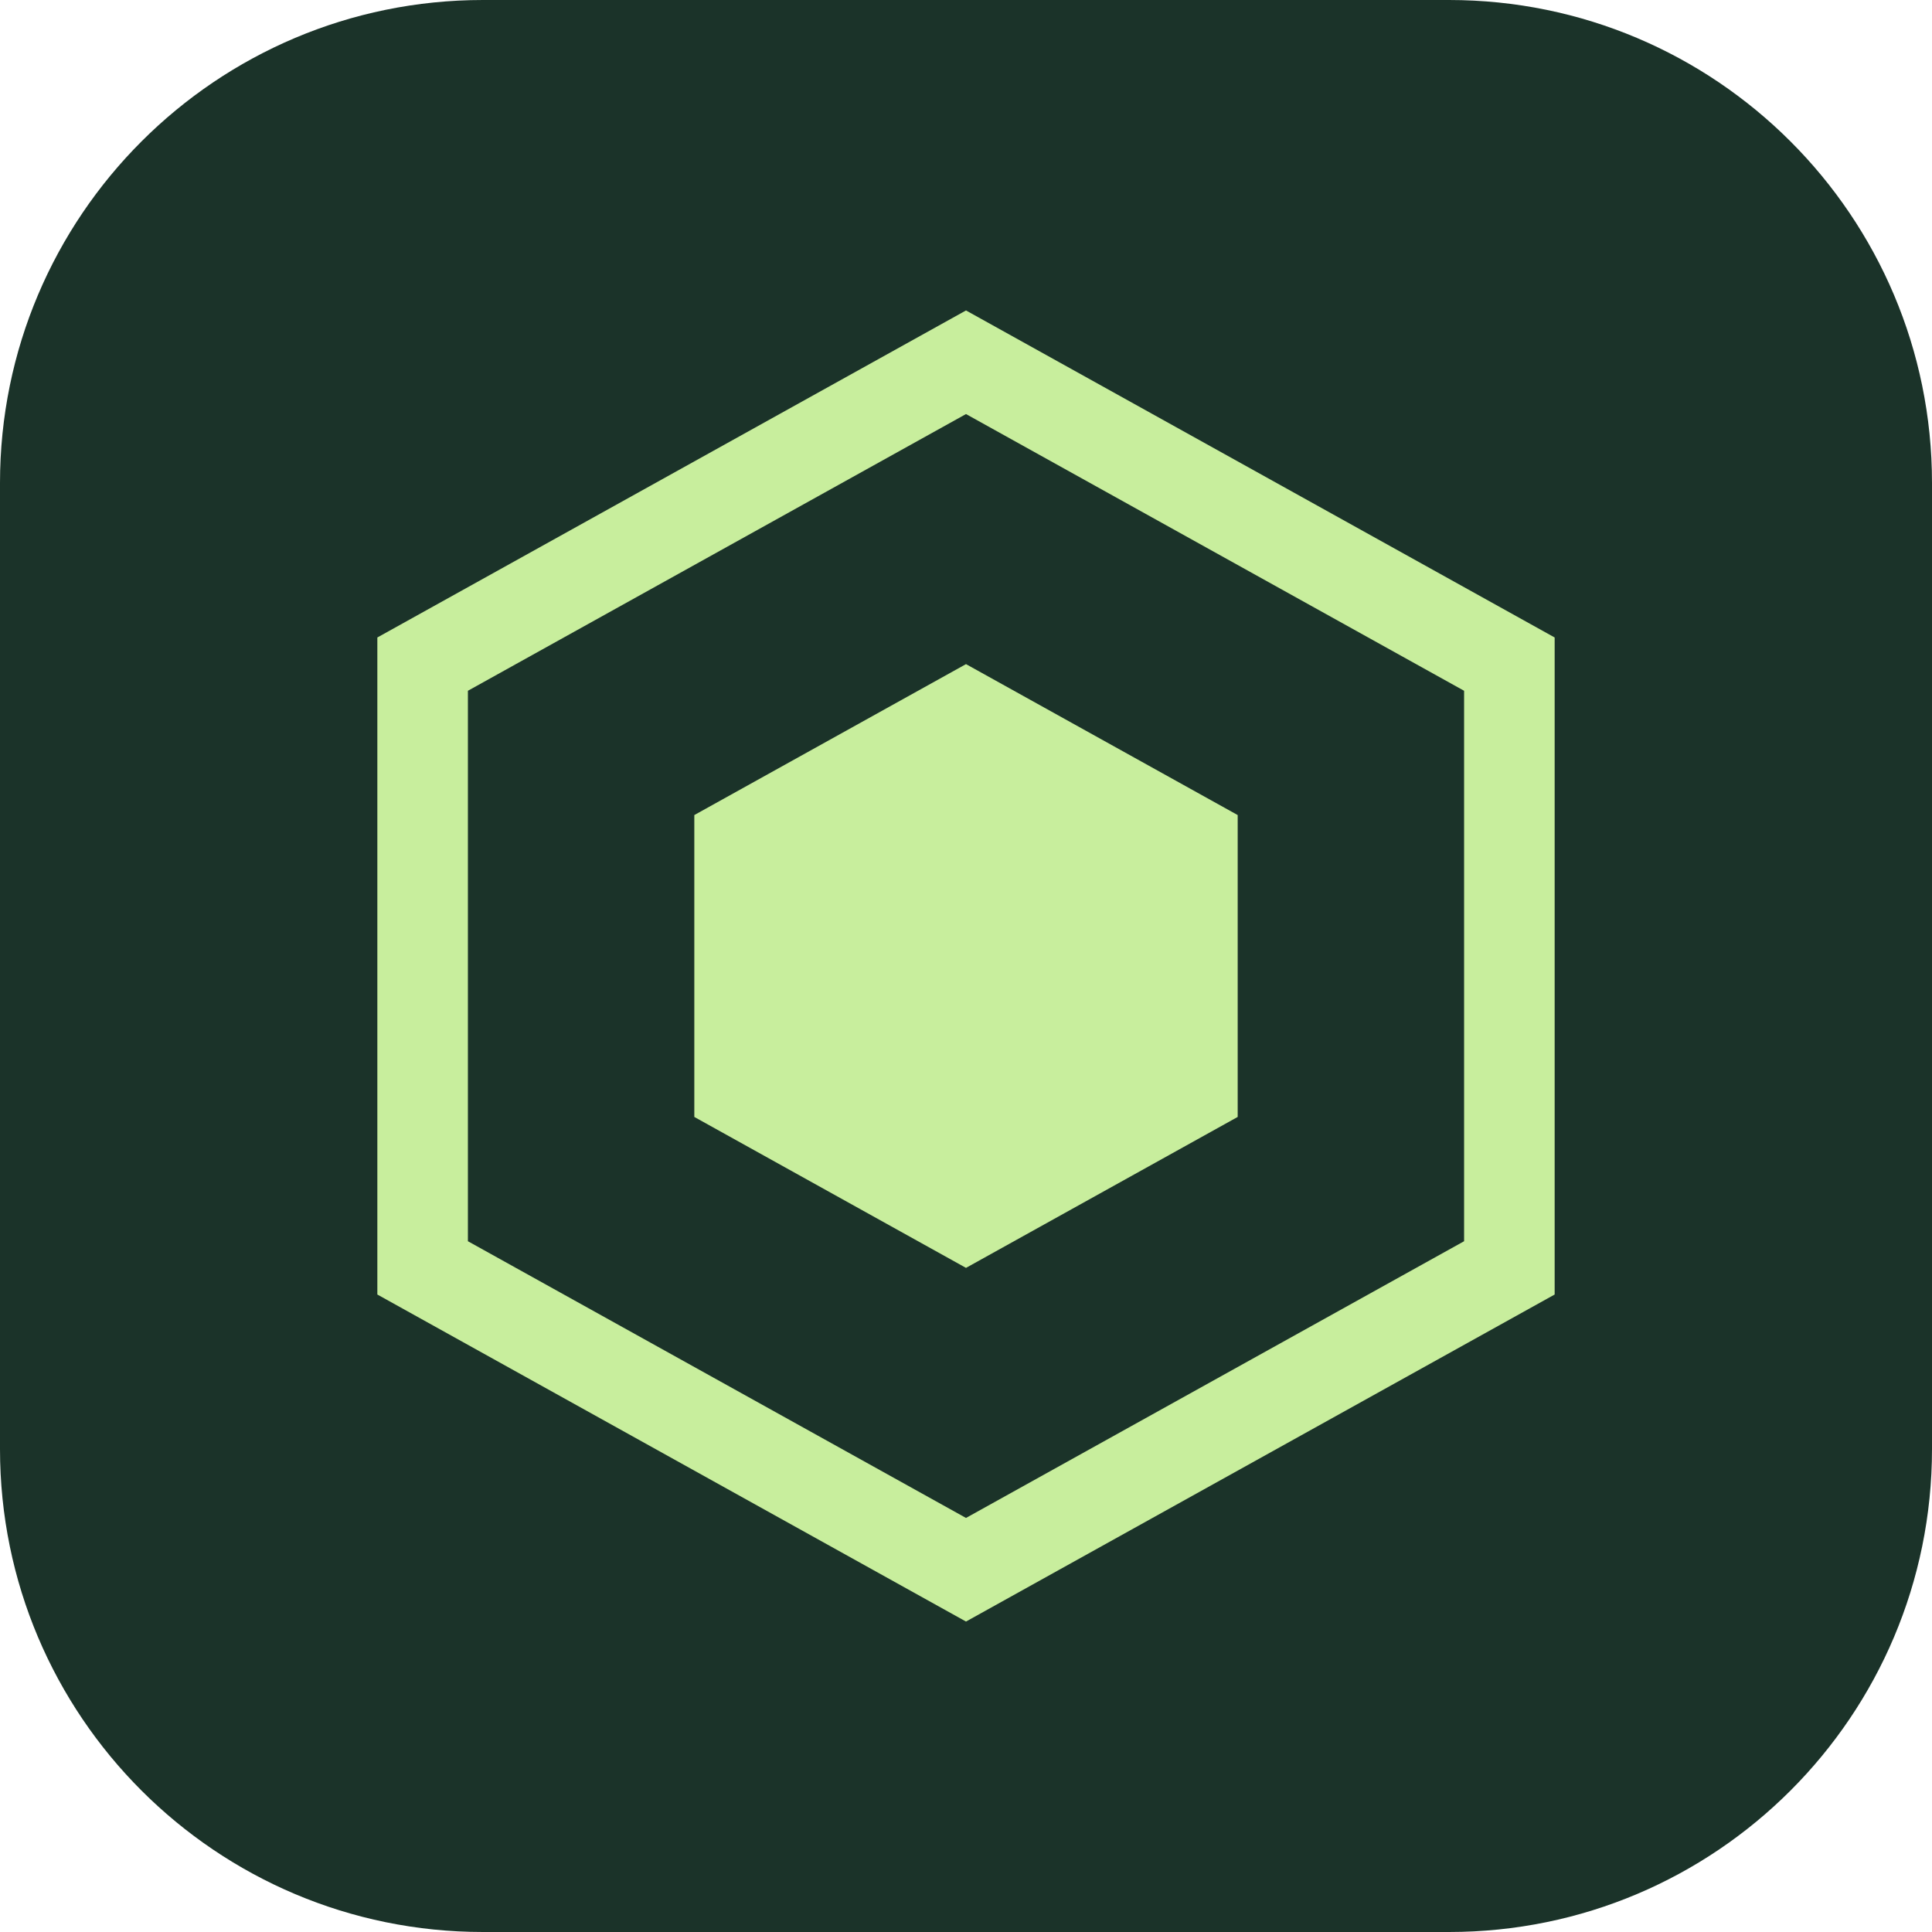
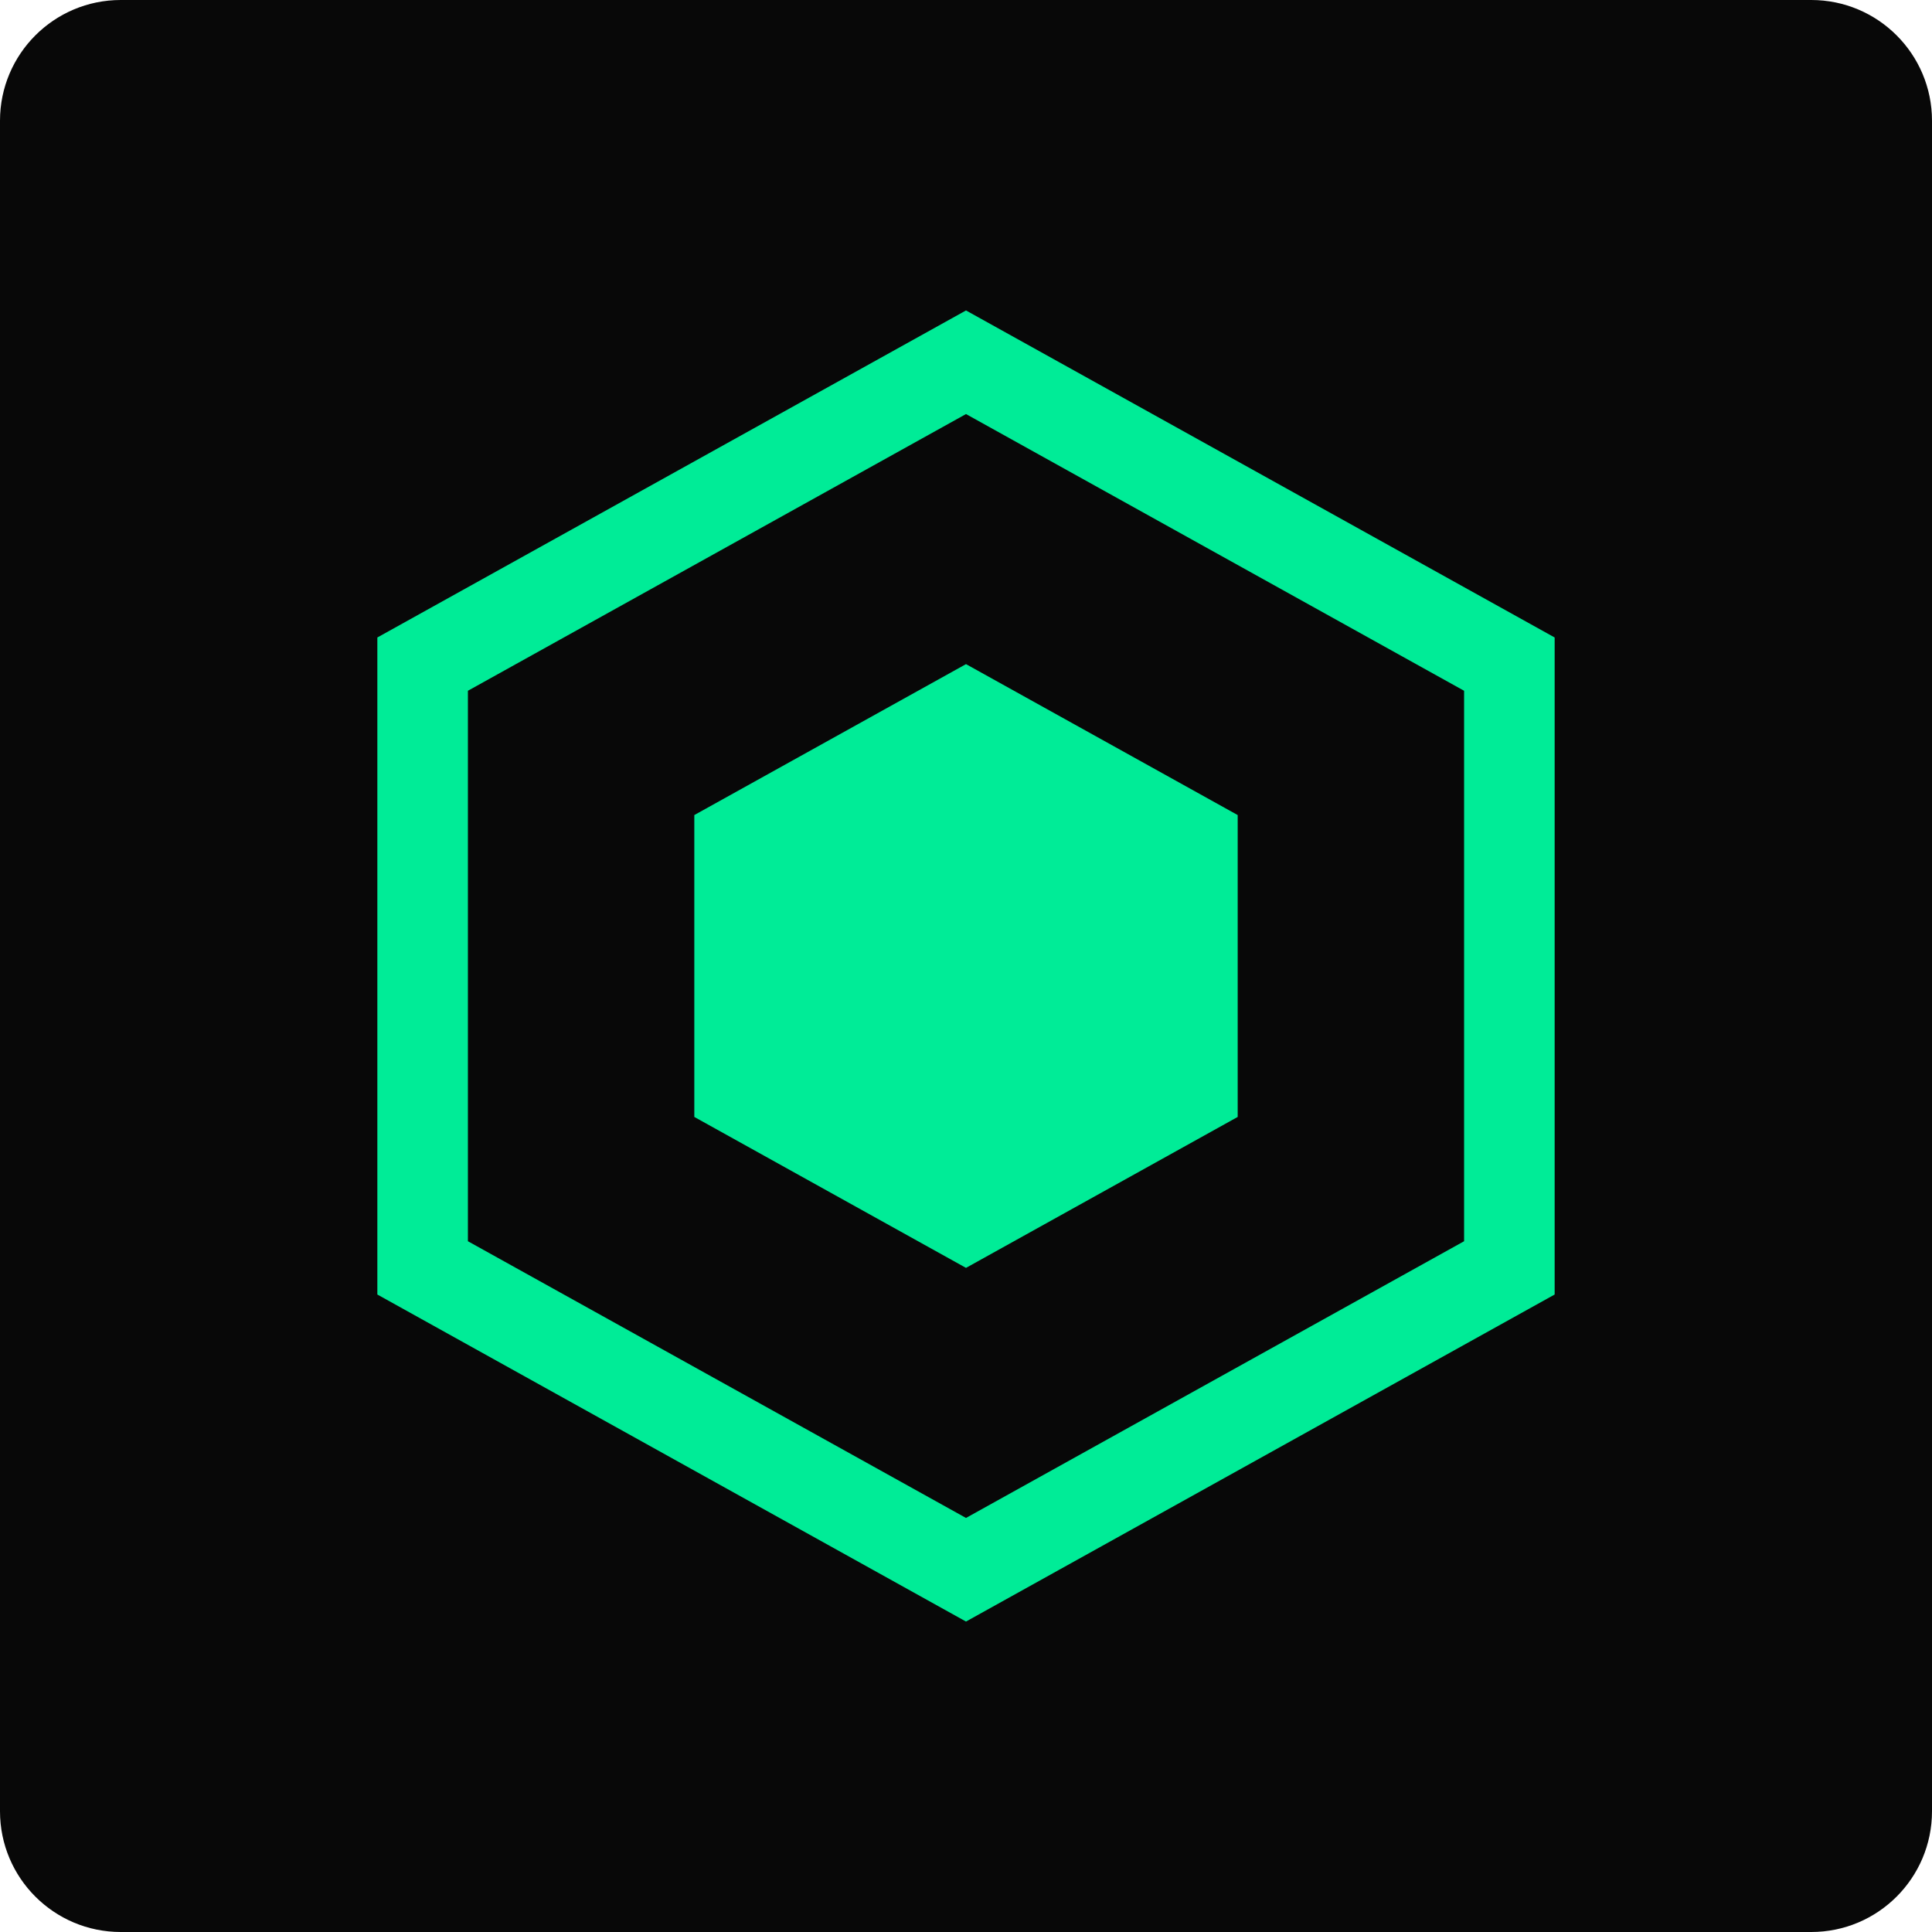
<svg xmlns="http://www.w3.org/2000/svg" viewBox="0 0 64 64">
-   <rect width="64" height="64" rx="16" fill="#1b3329" />
-   <path d="m32 12 18 10v20L32 52 14 42V22l18-10Z" fill="none" stroke="#c8ee9d" stroke-width="3" />
-   <path d="m32 22 9 5v10l-9 5-9-5V27l9-5Z" fill="#c8ee9d" />
+   <rect width="64" height="64" rx="4" fill="#080808" />
+   <path d="m32 12 18 10v20L32 52 14 42V22l18-10Z" fill="none" stroke="#00ec97" stroke-width="3" />
+   <path d="m32 22 9 5v10l-9 5-9-5V27l9-5Z" fill="#00ec97" />
</svg>
